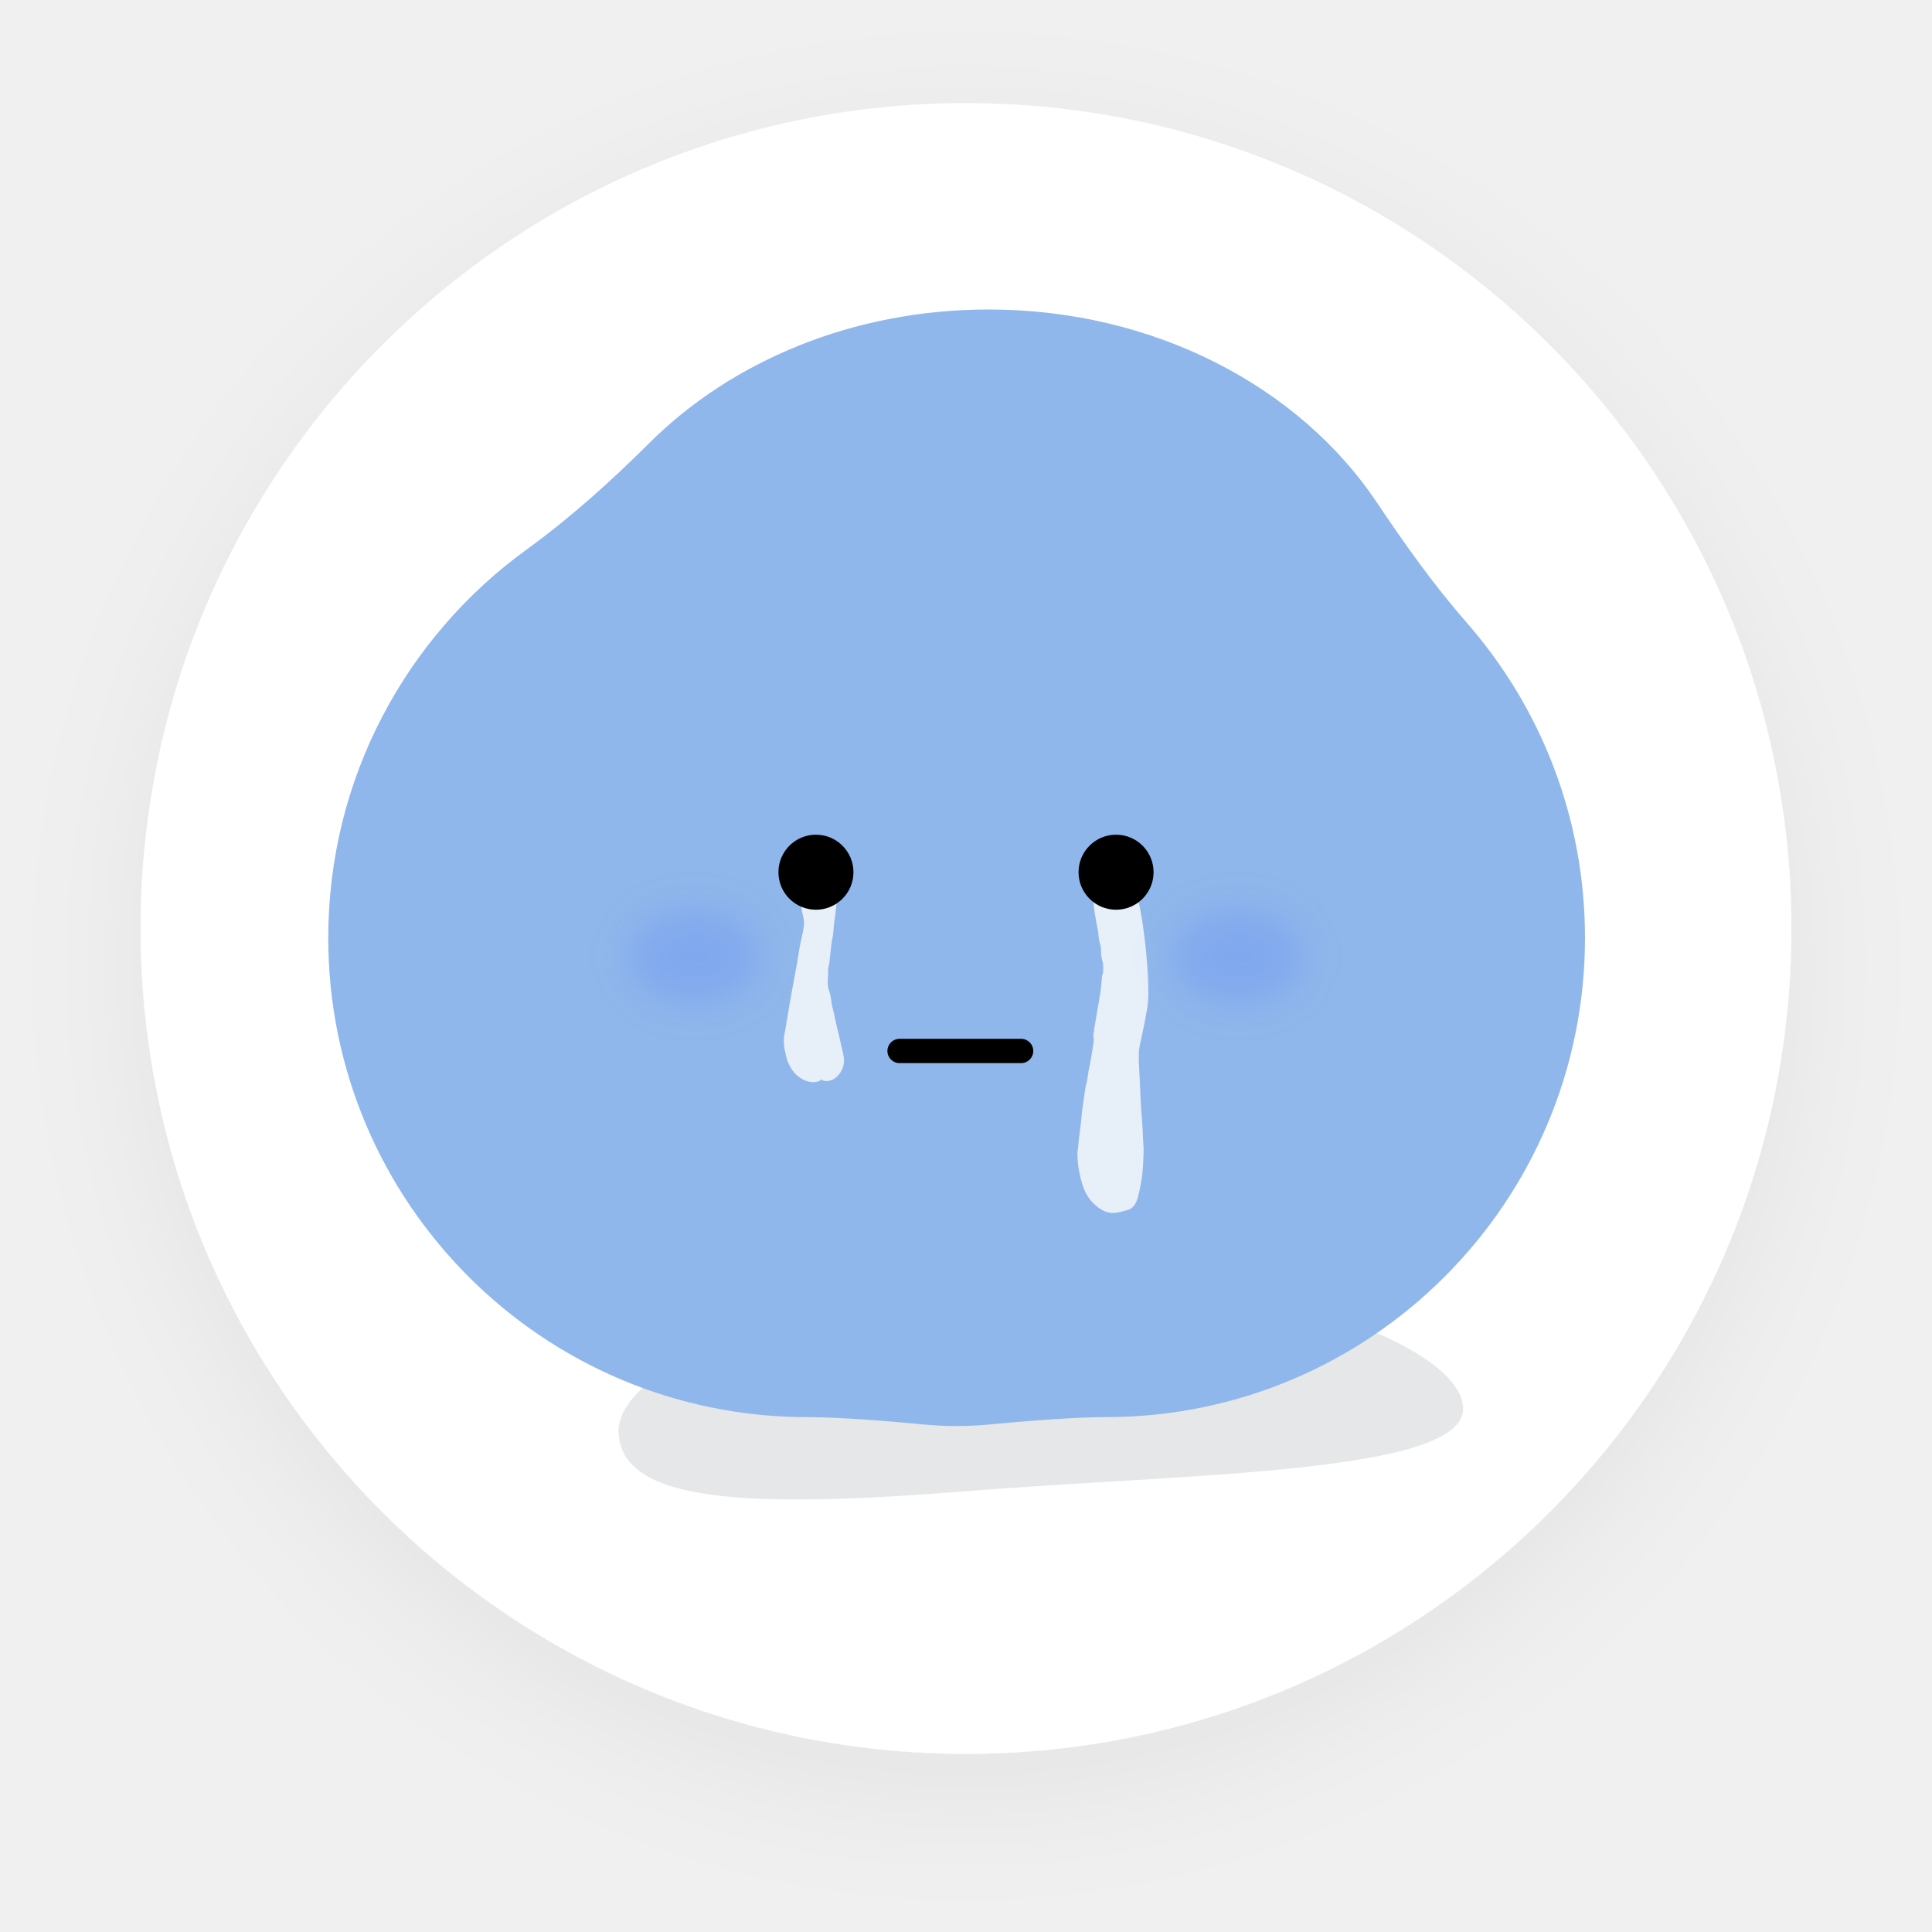
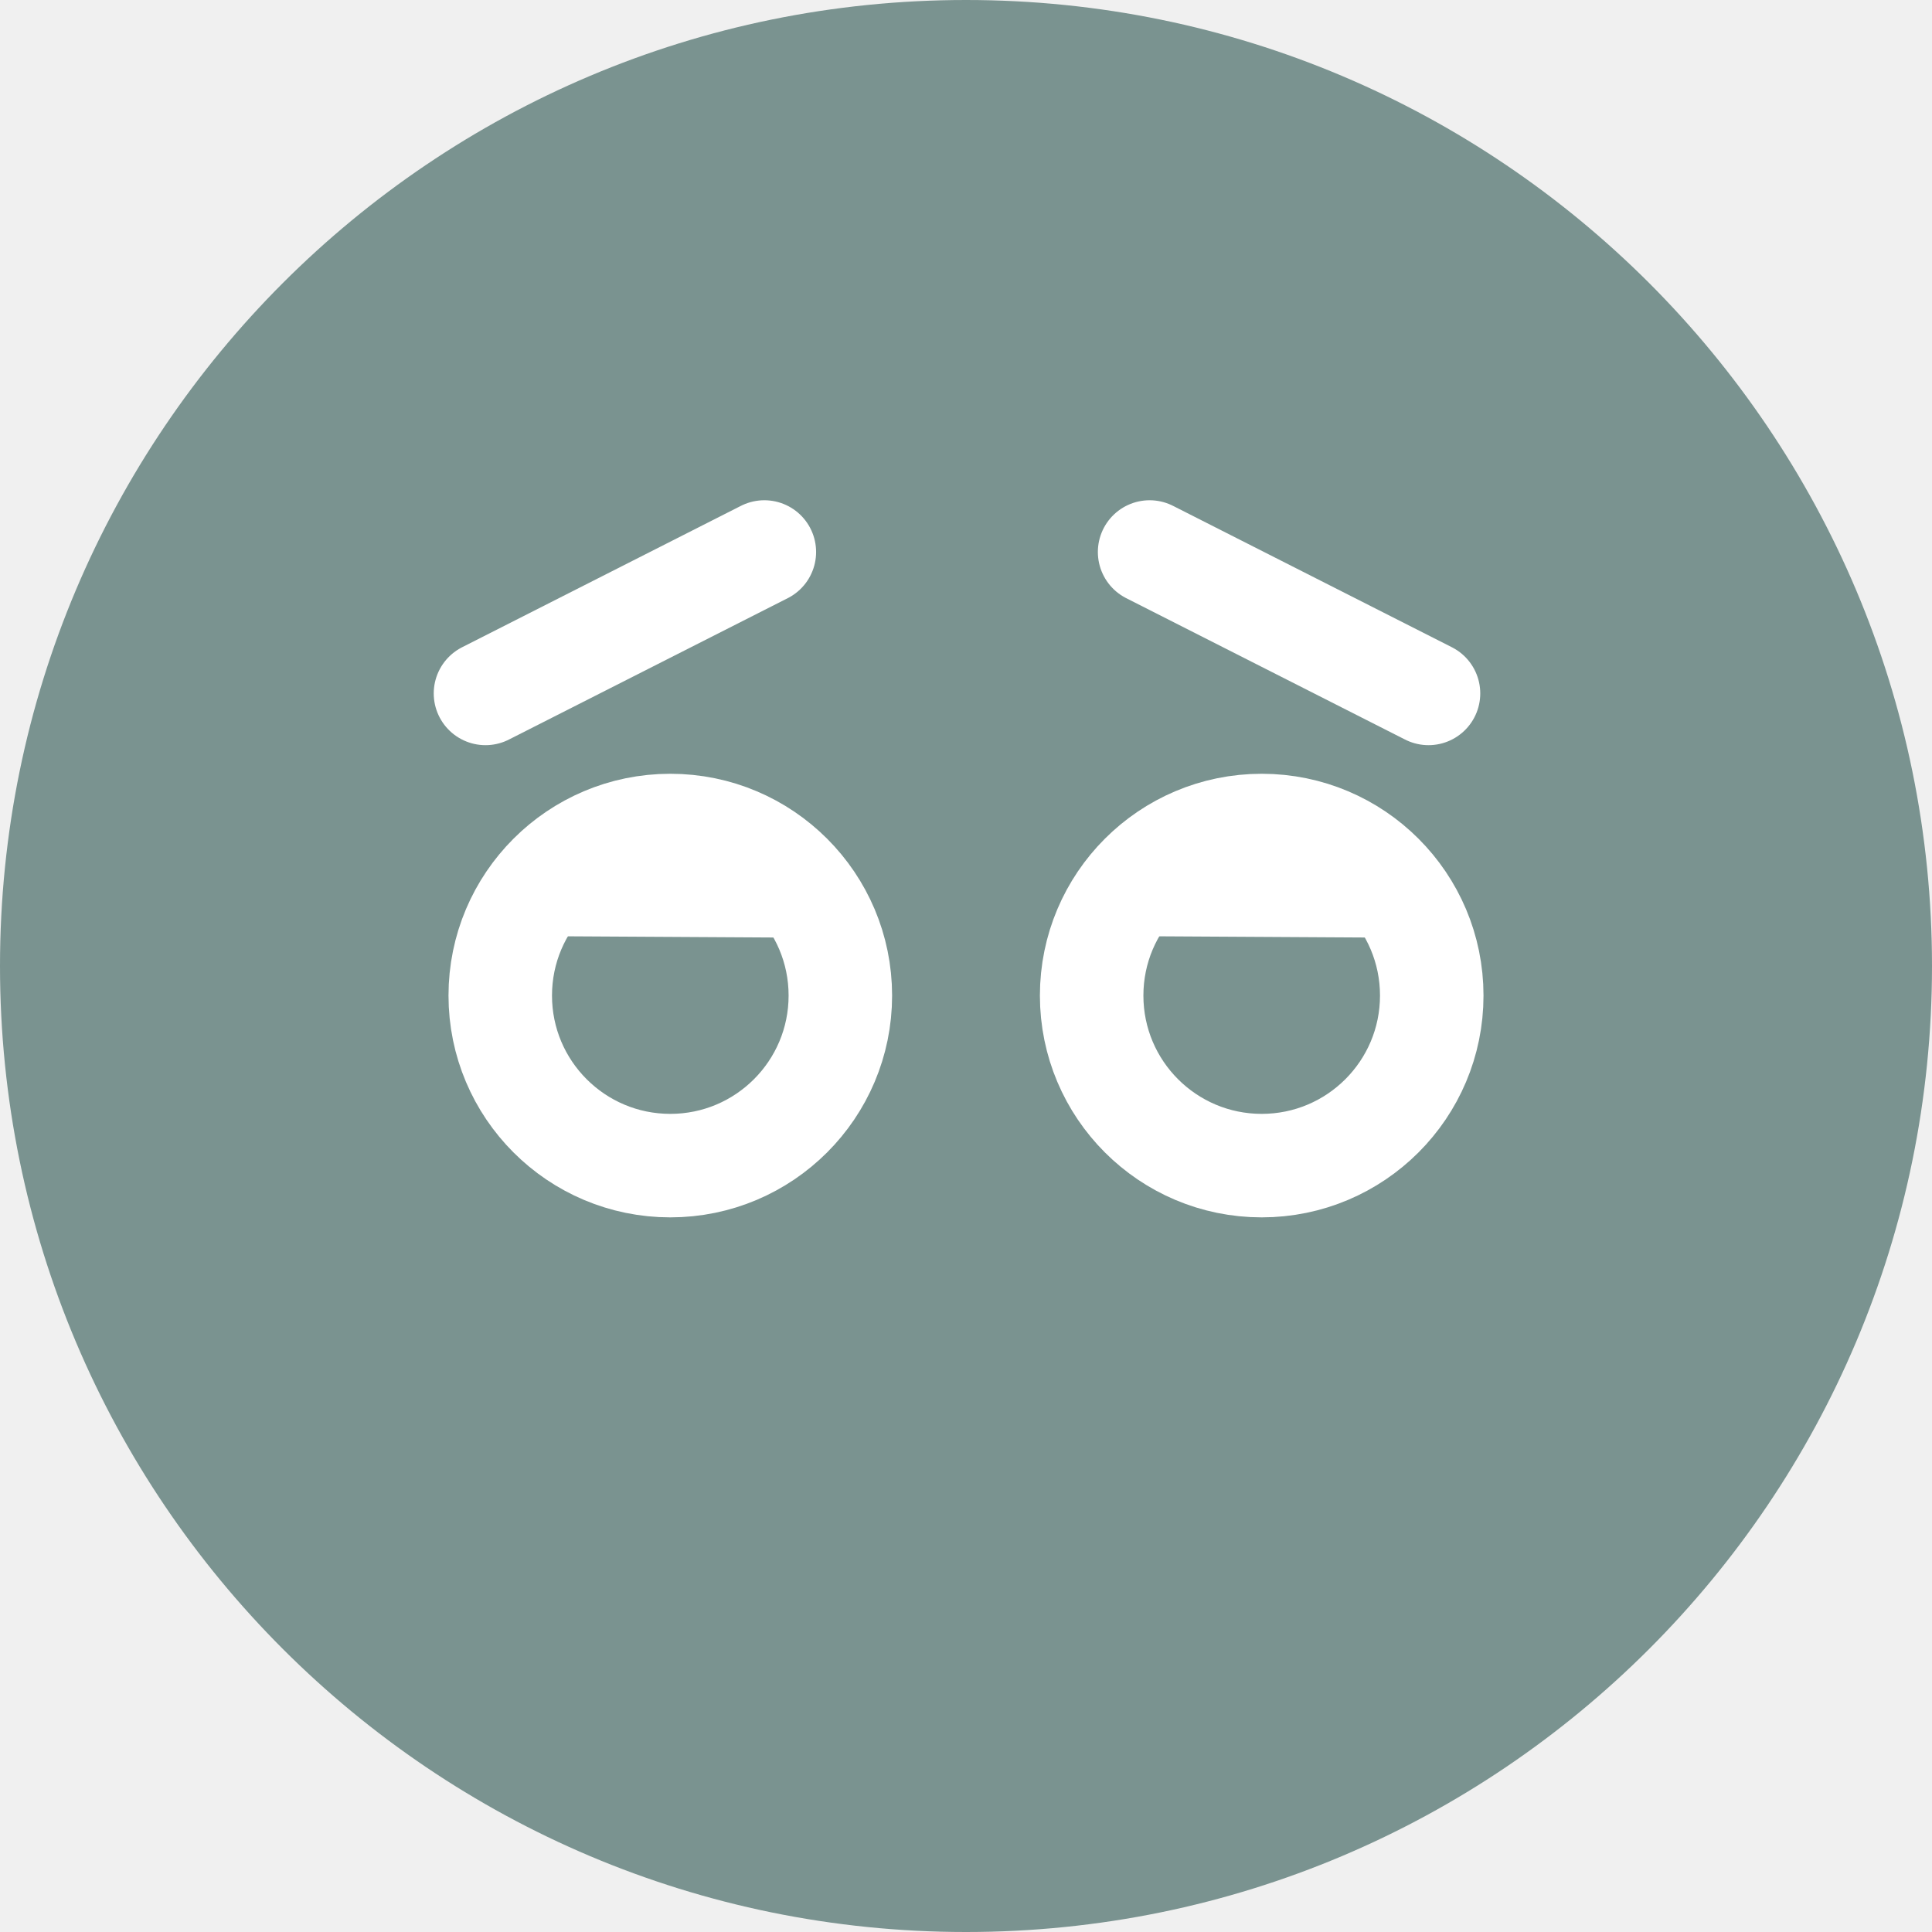
- <svg xmlns="http://www.w3.org/2000/svg" width="103" height="103" viewBox="0 0 103 103" fill="none">
-   <g filter="url(#filter0_d_959_4922)">
-     <circle cx="51.5" cy="49.5" r="44" fill="white" />
-   </g>
-   <path d="M78.001 75C78.286 78.578 63.337 78.554 51.501 79.5C39.664 80.446 33.269 80.058 32.983 76.48C32.697 72.901 42.06 69.234 53.897 68.288C65.733 67.342 77.715 71.422 78.001 75Z" fill="#848B94" fill-opacity="0.21" />
-   <path d="M52.703 16.5C61.558 16.5 69.285 20.637 73.399 26.779C74.877 28.986 76.43 31.179 78.18 33.178C82.115 37.672 84.5 43.557 84.5 50C84.5 64.111 73.061 75.551 58.949 75.551C57.198 75.551 54.494 75.777 52.735 75.944C51.58 76.053 50.42 76.053 49.265 75.944C47.506 75.777 44.801 75.551 43.051 75.551C28.939 75.551 17.5 64.111 17.5 50C17.5 41.488 21.663 33.948 28.064 29.305C30.4 27.611 32.572 25.657 34.616 23.62C38.989 19.261 45.47 16.5 52.703 16.5Z" fill="#90B7EB" />
-   <g opacity="0.8">
-     <path d="M42.806 47.899C42.67 47.279 43.259 46.745 43.863 46.941C44.234 47.061 44.469 47.425 44.427 47.813L44 51.736C43.957 52.127 43.974 52.522 44.05 52.908L44.73 56.365C44.761 56.519 44.753 56.678 44.706 56.829C44.584 57.228 44.215 57.5 43.797 57.5H43.543C42.934 57.5 42.407 57.076 42.277 56.481L42.15 55.904C42.096 55.654 42.089 55.396 42.13 55.143L43.051 49.49C43.08 49.311 43.075 49.128 43.036 48.951L42.806 47.899Z" fill="#FCFCFC" />
-     <path d="M41.971 56.526C41.923 56.393 41.874 56.163 41.836 55.973C41.82 55.895 41.81 55.822 41.804 55.761C41.804 55.757 41.803 55.753 41.803 55.748C41.798 55.694 41.794 55.642 41.791 55.581C41.788 55.471 41.784 55.33 41.828 55.094C41.841 55.029 41.856 54.956 41.873 54.873C41.889 54.771 41.906 54.669 41.922 54.567C42.101 53.468 42.301 52.372 42.505 51.277C42.507 51.263 42.509 51.249 42.511 51.234C42.553 50.958 42.606 50.616 42.65 50.402C42.706 50.131 42.747 49.947 42.781 49.797C42.802 49.683 42.823 49.57 42.844 49.457C42.873 49.305 42.873 49.147 42.843 48.993C42.773 48.641 42.703 48.289 42.631 47.938C42.572 47.666 42.636 47.366 42.802 47.144C42.998 46.873 43.335 46.709 43.672 46.734C43.754 46.74 43.836 46.756 43.914 46.781C44.128 46.849 44.318 46.993 44.441 47.181C44.544 47.329 44.602 47.497 44.618 47.657C44.624 47.718 44.625 47.777 44.621 47.834C44.613 47.96 44.605 48.075 44.596 48.173C44.566 48.498 44.517 48.865 44.48 49.138C44.474 49.183 44.469 49.225 44.464 49.264C44.443 49.481 44.423 49.699 44.403 49.916C44.4 49.93 44.396 49.945 44.392 49.959C44.344 50.142 44.32 50.369 44.281 50.728C44.264 50.884 44.245 51.065 44.22 51.278C44.204 51.415 44.185 51.484 44.17 51.541C44.165 51.557 44.161 51.573 44.157 51.589C44.146 51.638 44.145 51.691 44.146 51.752C44.147 51.758 44.147 51.765 44.147 51.771C44.149 51.858 44.155 51.961 44.14 52.097C44.099 52.532 44.171 52.724 44.214 52.86C44.216 52.865 44.217 52.87 44.219 52.874C44.231 52.911 44.243 52.945 44.252 52.98C44.287 53.109 44.315 53.297 44.33 53.44C44.341 53.553 44.395 53.775 44.441 53.941C44.459 54.004 44.476 54.091 44.496 54.193C44.517 54.298 44.541 54.42 44.572 54.55C44.651 54.877 44.692 55.051 44.725 55.191C44.734 55.231 44.743 55.268 44.752 55.305C44.78 55.422 44.812 55.568 44.846 55.716C44.885 55.893 44.925 56.072 44.958 56.208C44.965 56.244 44.971 56.28 44.977 56.317C45.013 56.511 44.999 56.713 44.938 56.9C44.872 57.102 44.751 57.285 44.592 57.423C44.418 57.578 44.194 57.645 44.036 57.637C43.876 57.63 43.797 57.571 43.797 57.519C43.798 57.465 43.871 57.418 43.974 57.355C44.078 57.293 44.201 57.213 44.307 57.11C44.405 57.016 44.475 56.897 44.511 56.768C44.544 56.65 44.547 56.525 44.52 56.407C44.51 56.358 44.499 56.31 44.489 56.262C44.393 55.815 44.299 55.368 44.211 54.92C44.149 54.606 44.089 54.292 44.029 53.978C44.023 53.946 44.017 53.914 44.011 53.881C43.946 53.62 43.883 53.36 43.842 53.175C43.824 53.092 43.811 53.02 43.801 52.957C43.792 52.901 43.786 52.851 43.782 52.804C43.775 52.733 43.77 52.67 43.763 52.607C43.758 52.573 43.753 52.527 43.748 52.471C43.73 52.288 43.719 51.998 43.757 51.709C43.765 51.642 43.774 51.575 43.784 51.509C43.806 51.361 43.836 51.191 43.864 51.028C43.905 50.794 43.943 50.577 43.951 50.466C43.964 50.271 43.995 50.049 44.022 49.853C44.048 49.666 44.071 49.503 44.072 49.408C44.074 49.296 44.088 49.201 44.11 49.061C44.125 48.963 44.144 48.843 44.164 48.68C44.187 48.492 44.209 48.359 44.227 48.246C44.253 48.09 44.273 47.972 44.28 47.797C44.28 47.794 44.28 47.791 44.28 47.789C44.284 47.623 44.222 47.462 44.15 47.352C44.118 47.302 44.072 47.25 44.015 47.207C43.955 47.16 43.884 47.123 43.812 47.097C43.795 47.091 43.778 47.086 43.761 47.081C43.688 47.059 43.626 47.046 43.569 47.04C43.551 47.038 43.534 47.037 43.517 47.036C43.455 47.045 43.395 47.062 43.337 47.087C43.328 47.093 43.32 47.099 43.31 47.106C43.265 47.139 43.214 47.184 43.158 47.244C43.072 47.339 43.01 47.434 42.971 47.546C42.942 47.634 42.929 47.733 42.951 47.845C42.953 47.852 42.954 47.859 42.956 47.867C42.976 47.951 43.001 48.045 43.025 48.138C43.065 48.29 43.104 48.441 43.123 48.547C43.13 48.587 43.131 48.622 43.132 48.657C43.132 48.657 43.132 48.657 43.132 48.658C43.132 48.66 43.133 48.662 43.133 48.665C43.153 48.749 43.173 48.833 43.193 48.917C43.238 49.108 43.248 49.308 43.222 49.504C43.222 49.508 43.221 49.513 43.221 49.518C43.219 49.537 43.218 49.555 43.216 49.574C43.206 49.685 43.196 49.793 43.195 49.865C43.195 49.942 43.171 50.133 43.145 50.335C43.129 50.466 43.111 50.603 43.1 50.714C43.093 50.78 43.077 50.84 43.059 50.902C43.043 50.96 43.027 51.019 43.018 51.086C43.013 51.119 43.01 51.155 43.007 51.194C43.004 51.228 43.001 51.264 42.996 51.301C42.992 51.336 42.976 51.413 42.956 51.51C42.943 51.571 42.928 51.64 42.914 51.712C42.887 51.905 42.859 52.098 42.832 52.291C42.831 52.332 42.833 52.368 42.838 52.397C42.842 52.418 42.847 52.436 42.853 52.455C42.861 52.48 42.868 52.506 42.873 52.541C42.876 52.569 42.874 52.6 42.867 52.621C42.864 52.63 42.86 52.637 42.857 52.643C42.853 52.651 42.849 52.657 42.848 52.666C42.847 52.672 42.848 52.678 42.849 52.686C42.851 52.699 42.853 52.716 42.849 52.741C42.835 52.832 42.816 52.936 42.798 53.037C42.778 53.15 42.758 53.26 42.746 53.349C42.731 53.448 42.701 53.587 42.671 53.727C42.65 53.824 42.628 53.922 42.612 54.006C42.597 54.088 42.587 54.175 42.577 54.259C42.566 54.36 42.555 54.457 42.535 54.538C42.531 54.554 42.52 54.573 42.505 54.597C42.495 54.614 42.484 54.634 42.472 54.657C42.456 54.761 42.438 54.865 42.421 54.969C42.421 54.973 42.422 54.977 42.422 54.981C42.422 54.981 42.422 54.981 42.422 54.981C42.429 55.038 42.438 55.108 42.432 55.192C42.429 55.234 42.423 55.28 42.411 55.331C42.403 55.367 42.392 55.389 42.383 55.409C42.373 55.429 42.365 55.448 42.364 55.475C42.362 55.505 42.368 55.541 42.376 55.58C42.388 55.635 42.404 55.694 42.405 55.755C42.405 55.76 42.405 55.764 42.406 55.769C42.406 55.791 42.408 55.818 42.409 55.847C42.412 55.883 42.413 55.923 42.413 55.963C42.443 56.119 42.474 56.275 42.504 56.432C42.514 56.485 42.527 56.538 42.545 56.589C42.645 56.882 42.882 57.131 43.181 57.246C43.306 57.295 43.433 57.331 43.543 57.362C43.561 57.366 43.579 57.371 43.596 57.376C43.725 57.416 43.797 57.466 43.797 57.519C43.797 57.571 43.725 57.622 43.596 57.661C43.579 57.666 43.561 57.671 43.543 57.676C43.405 57.707 43.22 57.704 43.042 57.646C42.707 57.541 42.409 57.314 42.216 57.013C42.205 56.998 42.195 56.982 42.185 56.966C42.11 56.848 42.049 56.732 42.001 56.607C41.993 56.587 41.986 56.567 41.979 56.547C41.976 56.539 41.974 56.532 41.971 56.526Z" fill="#FCFCFC" />
-   </g>
-   <g opacity="0.8">
-     <path d="M58.725 47.5C59.349 47.485 59.796 46.849 60.274 47.359C60.576 47.681 60.99 50.91 60.992 52.99C60.994 54.201 60.468 55.228 60.468 56.361C60.469 57.667 60.788 60.071 60.785 61.499C60.782 63.437 60.426 64.25 60.12 64.335C59.588 64.483 59.223 64.616 58.725 64.335C58.227 64.054 57.596 63.056 57.615 61.499C57.634 59.942 59.148 53.051 59.074 51.487C58.999 49.923 58.101 47.515 58.725 47.5Z" fill="#FCFCFC" />
-     <path d="M58.944 48.876C59.024 49.16 59.136 49.727 59.191 50.044C59.193 50.05 59.194 50.056 59.195 50.061C59.208 50.136 59.221 50.208 59.236 50.291C59.268 50.492 59.329 50.757 59.362 51.346C59.365 51.389 59.368 51.431 59.37 51.473C59.377 51.606 59.373 51.739 59.366 51.871C59.219 53.681 58.844 55.389 58.523 57.129C58.52 57.151 58.516 57.173 58.512 57.195C58.438 57.632 58.346 58.173 58.279 58.509C58.193 58.938 58.134 59.231 58.086 59.469C57.969 60.15 57.838 60.846 57.804 61.502C57.788 62.182 57.9 62.875 58.204 63.472C58.353 63.761 58.558 64.042 58.808 64.189C58.879 64.229 58.95 64.262 59.024 64.286C59.339 64.398 59.693 64.279 60.074 64.171C60.077 64.171 60.081 64.169 60.085 64.167C60.182 64.115 60.285 63.891 60.337 63.715C60.416 63.457 60.453 63.206 60.482 63.001C60.551 62.506 60.582 61.928 60.589 61.499C60.589 61.498 60.589 61.498 60.589 61.497C60.59 61.429 60.591 61.361 60.591 61.301C60.581 60.96 60.559 60.618 60.533 60.275C60.533 60.252 60.534 60.229 60.534 60.205C60.542 59.91 60.514 59.549 60.465 58.981C60.444 58.733 60.419 58.446 60.394 58.107C60.378 57.888 60.38 57.775 60.383 57.683C60.383 57.655 60.384 57.63 60.384 57.604C60.385 57.516 60.371 57.423 60.355 57.314C60.335 57.174 60.311 57.002 60.314 56.775C60.317 56.619 60.32 56.482 60.323 56.361C60.339 55.904 60.371 55.666 60.387 55.473C60.394 55.401 60.401 55.337 60.412 55.271C60.446 55.059 60.527 54.767 60.592 54.55C60.643 54.378 60.714 54.028 60.742 53.764C60.753 53.664 60.772 53.531 60.786 53.373C60.796 53.257 60.803 53.128 60.801 52.99C60.8 52.934 60.798 52.876 60.796 52.815C60.774 52.289 60.75 52.008 60.733 51.783C60.727 51.719 60.722 51.66 60.717 51.6C60.7 51.411 60.68 51.177 60.656 50.94C60.628 50.657 60.595 50.37 60.565 50.152C60.51 49.586 60.444 49.017 60.352 48.461C60.305 48.174 60.27 47.903 60.25 47.701C60.233 47.502 60.222 47.406 60.26 47.372C60.295 47.322 60.431 47.423 60.526 47.616C60.628 47.816 60.712 48.091 60.77 48.385C60.884 48.975 60.969 49.568 61.039 50.161C61.123 50.884 61.185 51.611 61.211 52.34C61.218 52.557 61.223 52.774 61.223 52.99C61.223 53.298 61.189 53.603 61.136 53.9C61.127 53.953 61.117 54.005 61.107 54.058C61.036 54.489 60.938 54.903 60.88 55.19C60.83 55.427 60.792 55.596 60.764 55.741C60.745 55.841 60.731 55.929 60.723 56.019C60.719 56.067 60.715 56.133 60.713 56.211C60.711 56.257 60.711 56.307 60.711 56.361C60.714 56.697 60.745 57.185 60.767 57.639C60.779 57.873 60.789 58.146 60.8 58.407C60.816 58.781 60.832 59.13 60.85 59.305C60.884 59.613 60.905 59.968 60.92 60.283C60.934 60.583 60.942 60.846 60.956 60.996C60.972 61.16 60.973 61.301 60.967 61.5C60.967 61.519 60.966 61.538 60.965 61.558C60.96 61.714 60.952 61.91 60.937 62.173C60.919 62.478 60.89 62.693 60.861 62.875C60.819 63.132 60.782 63.323 60.72 63.613C60.631 63.926 60.581 64.302 60.179 64.491C60.174 64.493 60.169 64.494 60.164 64.496C60.052 64.525 59.925 64.563 59.786 64.598C59.598 64.646 59.377 64.684 59.17 64.654C59 64.63 58.87 64.571 58.767 64.513C58.734 64.494 58.704 64.476 58.675 64.457C58.671 64.454 58.666 64.452 58.661 64.449C58.549 64.385 58.453 64.305 58.367 64.219C58.351 64.206 58.334 64.191 58.318 64.176C58.234 64.1 58.137 63.998 58.041 63.859C57.888 63.636 57.795 63.418 57.718 63.187C57.657 63.005 57.608 62.815 57.561 62.594C57.529 62.444 57.498 62.271 57.477 62.099C57.45 61.882 57.439 61.666 57.442 61.497C57.443 61.469 57.444 61.442 57.446 61.415C57.45 61.345 57.46 61.291 57.47 61.236C57.471 61.236 57.471 61.236 57.471 61.236C57.471 61.232 57.472 61.228 57.473 61.224C57.503 60.792 57.557 60.388 57.614 59.97C57.617 59.934 57.621 59.898 57.625 59.861C57.644 59.685 57.664 59.512 57.671 59.401C57.679 59.281 57.722 58.977 57.769 58.658C57.8 58.449 57.831 58.235 57.856 58.057C57.87 57.954 57.893 57.859 57.918 57.76C57.94 57.667 57.964 57.573 57.98 57.469C57.989 57.416 57.996 57.359 58.004 57.298C58.011 57.244 58.018 57.188 58.026 57.129C58.034 57.074 58.059 56.953 58.092 56.798C58.111 56.702 58.134 56.593 58.157 56.479C58.206 56.174 58.255 55.87 58.304 55.565C58.309 55.501 58.311 55.445 58.309 55.4C58.308 55.367 58.304 55.339 58.3 55.311C58.295 55.272 58.29 55.231 58.289 55.176C58.289 55.133 58.294 55.084 58.303 55.052C58.307 55.037 58.312 55.026 58.316 55.015C58.321 55.004 58.325 54.993 58.327 54.98C58.329 54.971 58.328 54.96 58.328 54.948C58.328 54.928 58.327 54.902 58.333 54.863C58.357 54.716 58.385 54.557 58.413 54.394C58.444 54.216 58.474 54.041 58.494 53.902C58.517 53.749 58.558 53.528 58.598 53.304C58.625 53.153 58.653 52.994 58.672 52.864C58.691 52.733 58.703 52.6 58.714 52.467C58.727 52.31 58.738 52.154 58.754 52.034C58.757 52.007 58.768 51.974 58.781 51.935C58.79 51.907 58.8 51.876 58.809 51.842C58.816 51.72 58.819 51.601 58.814 51.5C58.812 51.459 58.81 51.417 58.807 51.375C58.806 51.369 58.804 51.363 58.803 51.358C58.803 51.358 58.802 51.357 58.802 51.357C58.767 51.229 58.714 51.055 58.696 50.798C58.691 50.733 58.694 50.691 58.697 50.653C58.699 50.615 58.702 50.581 58.695 50.534C58.688 50.48 58.671 50.417 58.652 50.349C58.626 50.253 58.596 50.146 58.583 50.035C58.582 50.028 58.581 50.02 58.58 50.011C58.57 49.931 58.555 49.811 58.548 49.69C58.481 49.342 58.41 48.99 58.355 48.63C58.324 48.427 58.296 48.222 58.291 48.002C58.29 47.892 58.291 47.778 58.324 47.644C58.342 47.58 58.368 47.5 58.435 47.423C58.503 47.342 58.625 47.294 58.72 47.296C58.871 47.297 59.03 47.246 59.202 47.175C59.446 47.071 59.793 46.933 60.049 47.065C60.281 47.194 60.292 47.342 60.26 47.372C60.222 47.411 60.106 47.342 59.964 47.337C59.833 47.327 59.647 47.431 59.371 47.564C59.19 47.647 58.975 47.733 58.731 47.742C58.732 47.752 58.792 47.709 58.778 47.721C58.773 47.732 58.762 47.779 58.759 47.832C58.753 47.94 58.765 48.07 58.782 48.2C58.785 48.222 58.789 48.245 58.793 48.268C58.823 48.441 58.866 48.602 58.912 48.764C58.922 48.8 58.933 48.839 58.944 48.876Z" fill="#FCFCFC" />
-   </g>
-   <circle cx="43.5" cy="46.5" r="2" fill="black" />
-   <circle cx="59.5" cy="46.5" r="2" fill="black" />
-   <rect x="47.31" y="55.382" width="7.776" height="1.296" rx="0.648" fill="black" />
-   <g filter="url(#filter1_f_959_4922)">
-     <ellipse cx="37" cy="51" rx="3.5" ry="2.5" fill="#436EFC" fill-opacity="0.2" />
-   </g>
-   <g filter="url(#filter2_f_959_4922)">
-     <ellipse cx="66" cy="51" rx="3.5" ry="2.5" fill="#436EFC" fill-opacity="0.2" />
-   </g>
-   <defs>
-     <filter id="filter0_d_959_4922" x="0.5" y="0.5" width="102" height="102" filterUnits="userSpaceOnUse" color-interpolation-filters="sRGB">
-       <feFlood flood-opacity="0" result="BackgroundImageFix" />
-       <feColorMatrix in="SourceAlpha" type="matrix" values="0 0 0 0 0 0 0 0 0 0 0 0 0 0 0 0 0 0 127 0" result="hardAlpha" />
-       <feOffset dy="2" />
-       <feGaussianBlur stdDeviation="3.5" />
-       <feComposite in2="hardAlpha" operator="out" />
-       <feColorMatrix type="matrix" values="0 0 0 0 0 0 0 0 0 0 0 0 0 0 0 0 0 0 0.05 0" />
-       <feBlend mode="normal" in2="BackgroundImageFix" result="effect1_dropShadow_959_4922" />
-       <feBlend mode="normal" in="SourceGraphic" in2="effect1_dropShadow_959_4922" result="shape" />
-     </filter>
-     <filter id="filter1_f_959_4922" x="31.5" y="46.5" width="11" height="9" filterUnits="userSpaceOnUse" color-interpolation-filters="sRGB">
-       <feFlood flood-opacity="0" result="BackgroundImageFix" />
-       <feBlend mode="normal" in="SourceGraphic" in2="BackgroundImageFix" result="shape" />
-       <feGaussianBlur stdDeviation="1" result="effect1_foregroundBlur_959_4922" />
-     </filter>
-     <filter id="filter2_f_959_4922" x="60.5" y="46.5" width="11" height="9" filterUnits="userSpaceOnUse" color-interpolation-filters="sRGB">
-       <feFlood flood-opacity="0" result="BackgroundImageFix" />
-       <feBlend mode="normal" in="SourceGraphic" in2="BackgroundImageFix" result="shape" />
-       <feGaussianBlur stdDeviation="1" result="effect1_foregroundBlur_959_4922" />
-     </filter>
-   </defs>
+ <svg xmlns="http://www.w3.org/2000/svg" width="56" height="56" viewBox="0 0 56 56" fill="none">
+   <rect width="56" height="56" rx="28" fill="#7A9390" />
+   <circle cx="19.429" cy="28.857" r="4.929" stroke="white" stroke-width="3" />
+   <circle cx="36.571" cy="28.857" r="4.929" stroke="white" stroke-width="3" />
+   <path d="M33.356 25.638L39.914 25.676" stroke="white" stroke-width="3" stroke-linecap="round" />
+   <path d="M16.214 25.638L22.772 25.676" stroke="white" stroke-width="3" stroke-linecap="round" />
+   <path d="M33.322 16L41.406 20.099" stroke="white" stroke-width="3" stroke-linecap="round" />
+   <path d="M22.155 16L14.072 20.099" stroke="white" stroke-width="3" stroke-linecap="round" />
</svg>
